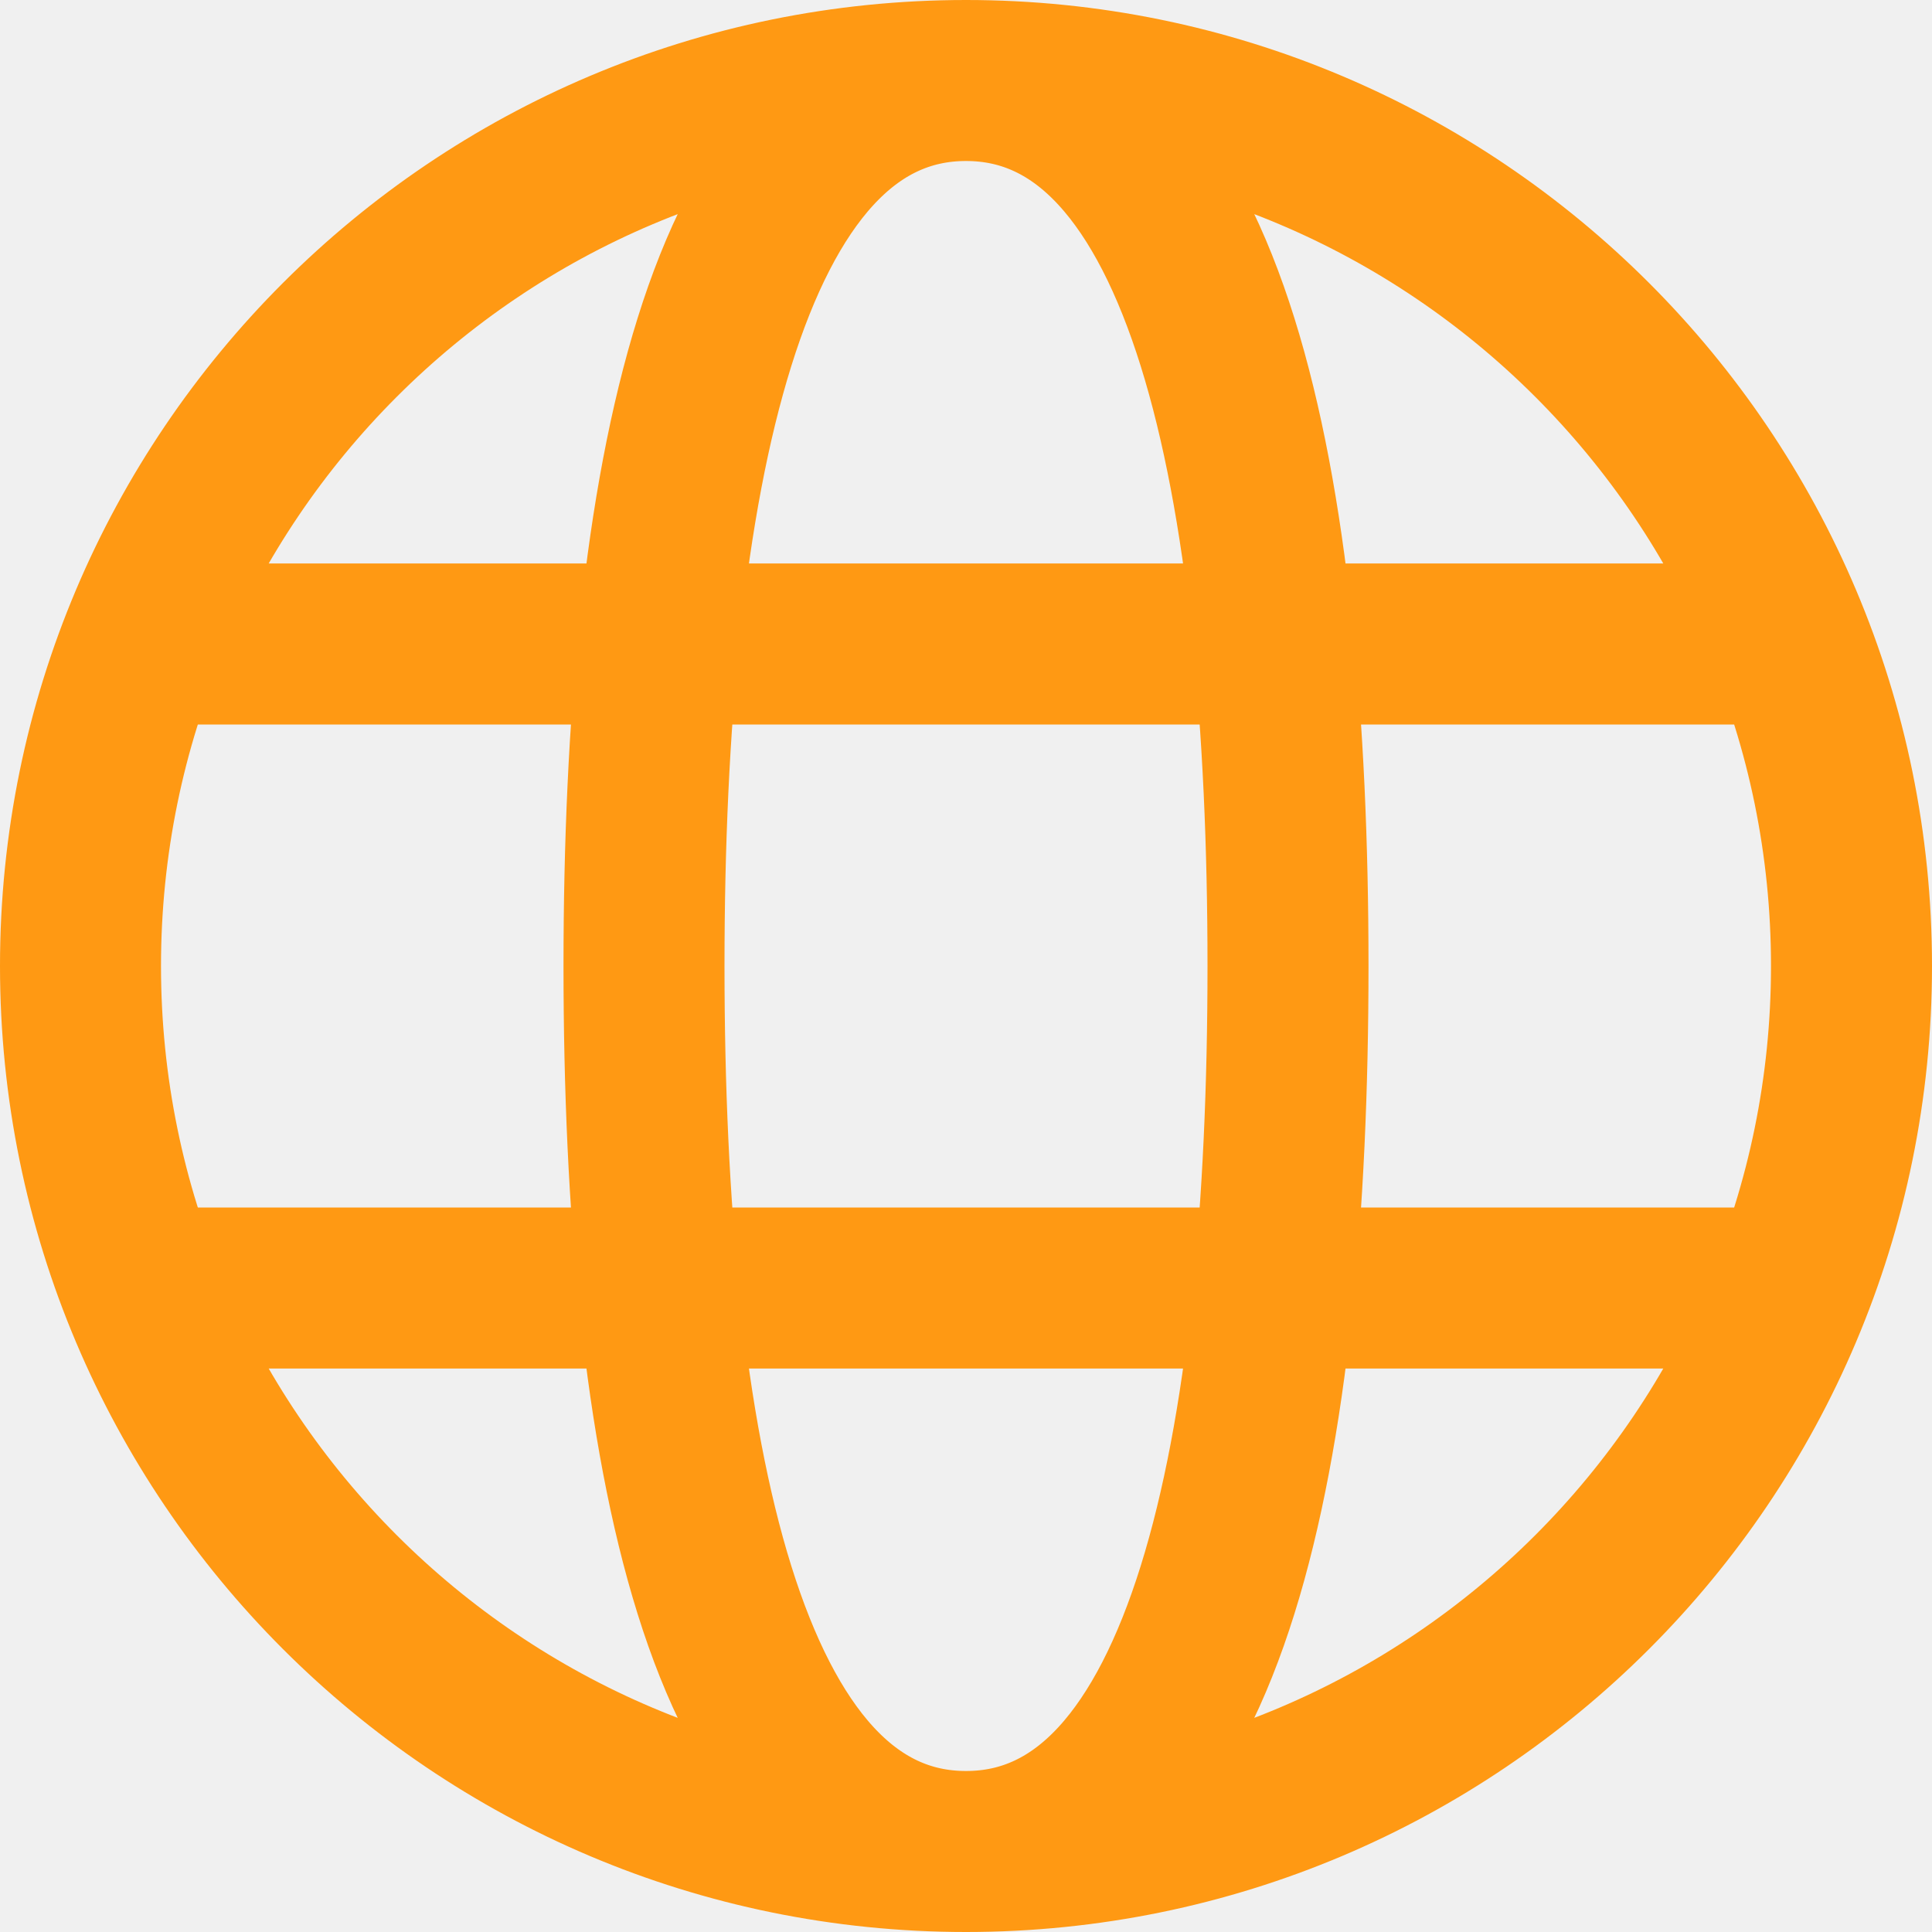
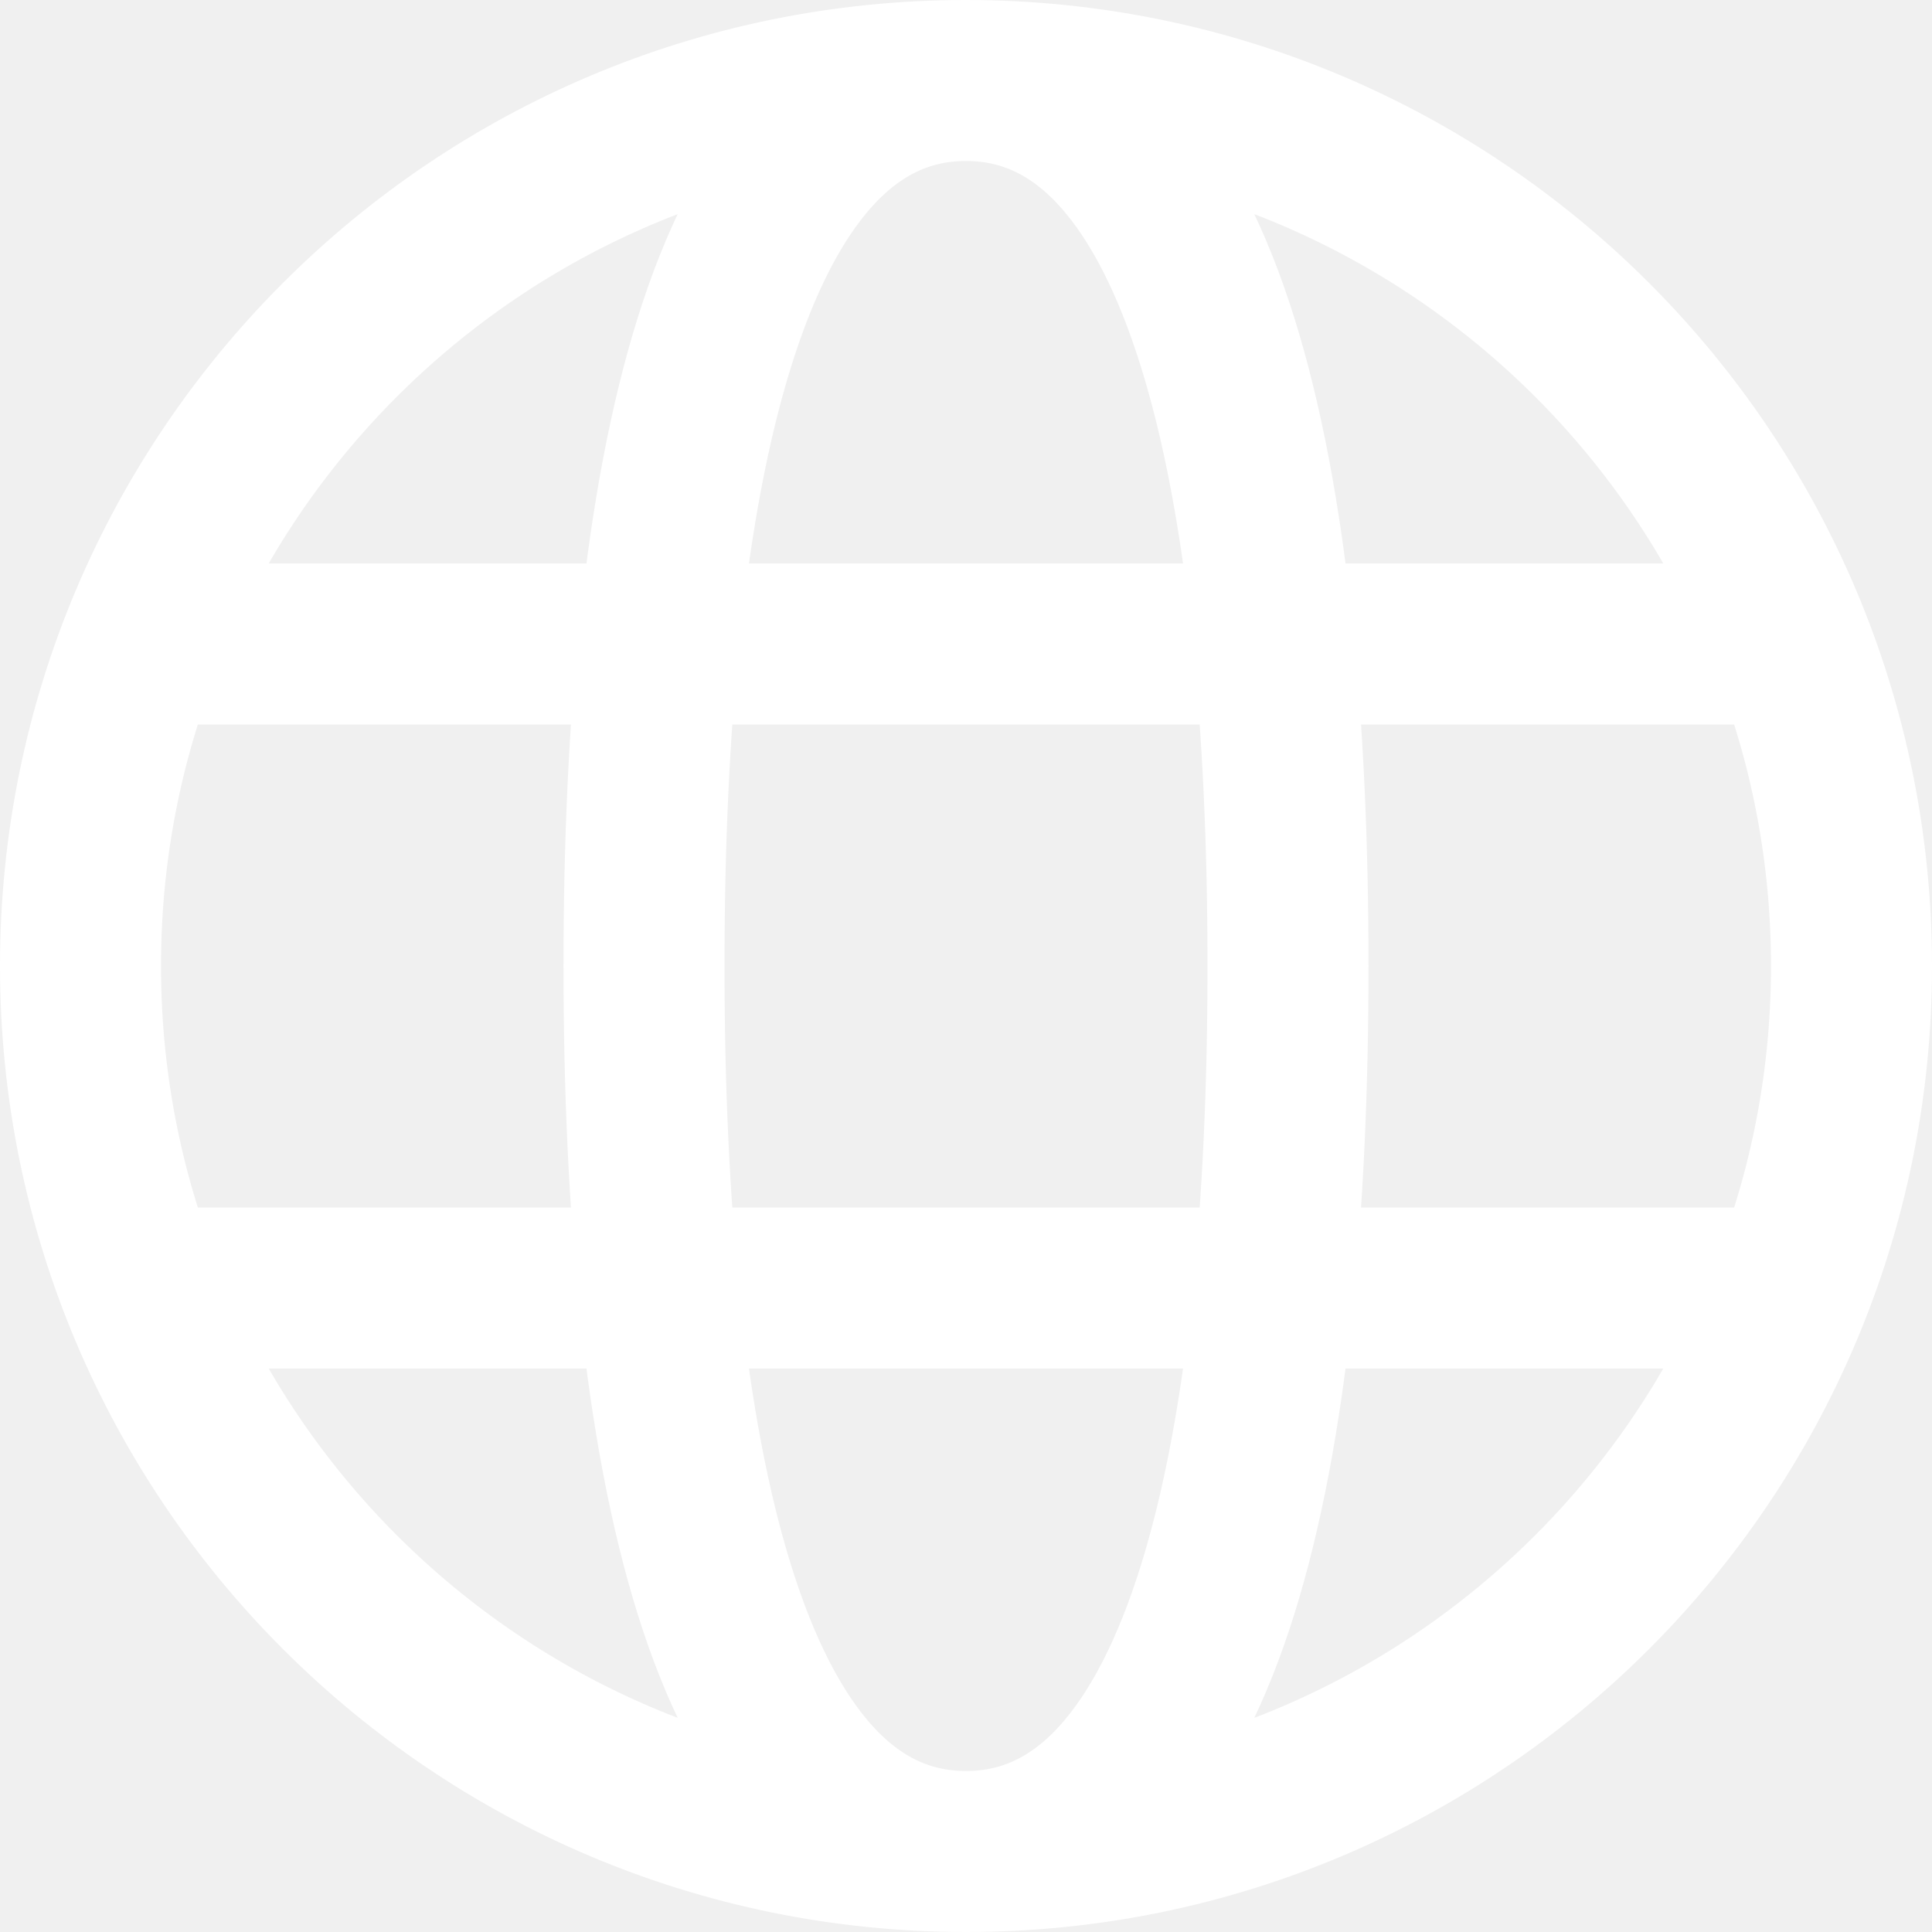
- <svg xmlns="http://www.w3.org/2000/svg" width="800px" height="800px" viewBox="0 0 24 24" fill="#ff9913">
+ <svg xmlns="http://www.w3.org/2000/svg" width="800px" height="800px" viewBox="0 0 24 24" fill="#fff">
  <g id="SVGRepo_bgCarrier" stroke-width="0" />
  <g id="SVGRepo_tracerCarrier" stroke-linecap="round" stroke-linejoin="round" />
  <g id="SVGRepo_iconCarrier">
-     <path fill="none" stroke="#ff9913" stroke-width="2" d="M12,23 C18.075,23 23,18.075 23,12 C23,5.925 18.075,1 12,1 C5.925,1 1,5.925 1,12 C1,18.075 5.925,23 12,23 Z M12,23 C15,23 16,18 16,12 C16,6 15,1 12,1 C9,1 8,6 8,12 C8,18 9,23 12,23 Z M2,16 L22,16 M2,8 L22,8" />
+     <path fill="none" stroke="#fff" stroke-width="2" d="M12,23 C18.075,23 23,18.075 23,12 C23,5.925 18.075,1 12,1 C5.925,1 1,5.925 1,12 C1,18.075 5.925,23 12,23 Z M12,23 C15,23 16,18 16,12 C16,6 15,1 12,1 C9,1 8,6 8,12 C8,18 9,23 12,23 Z M2,16 L22,16 M2,8 L22,8" />
  </g>
</svg>
